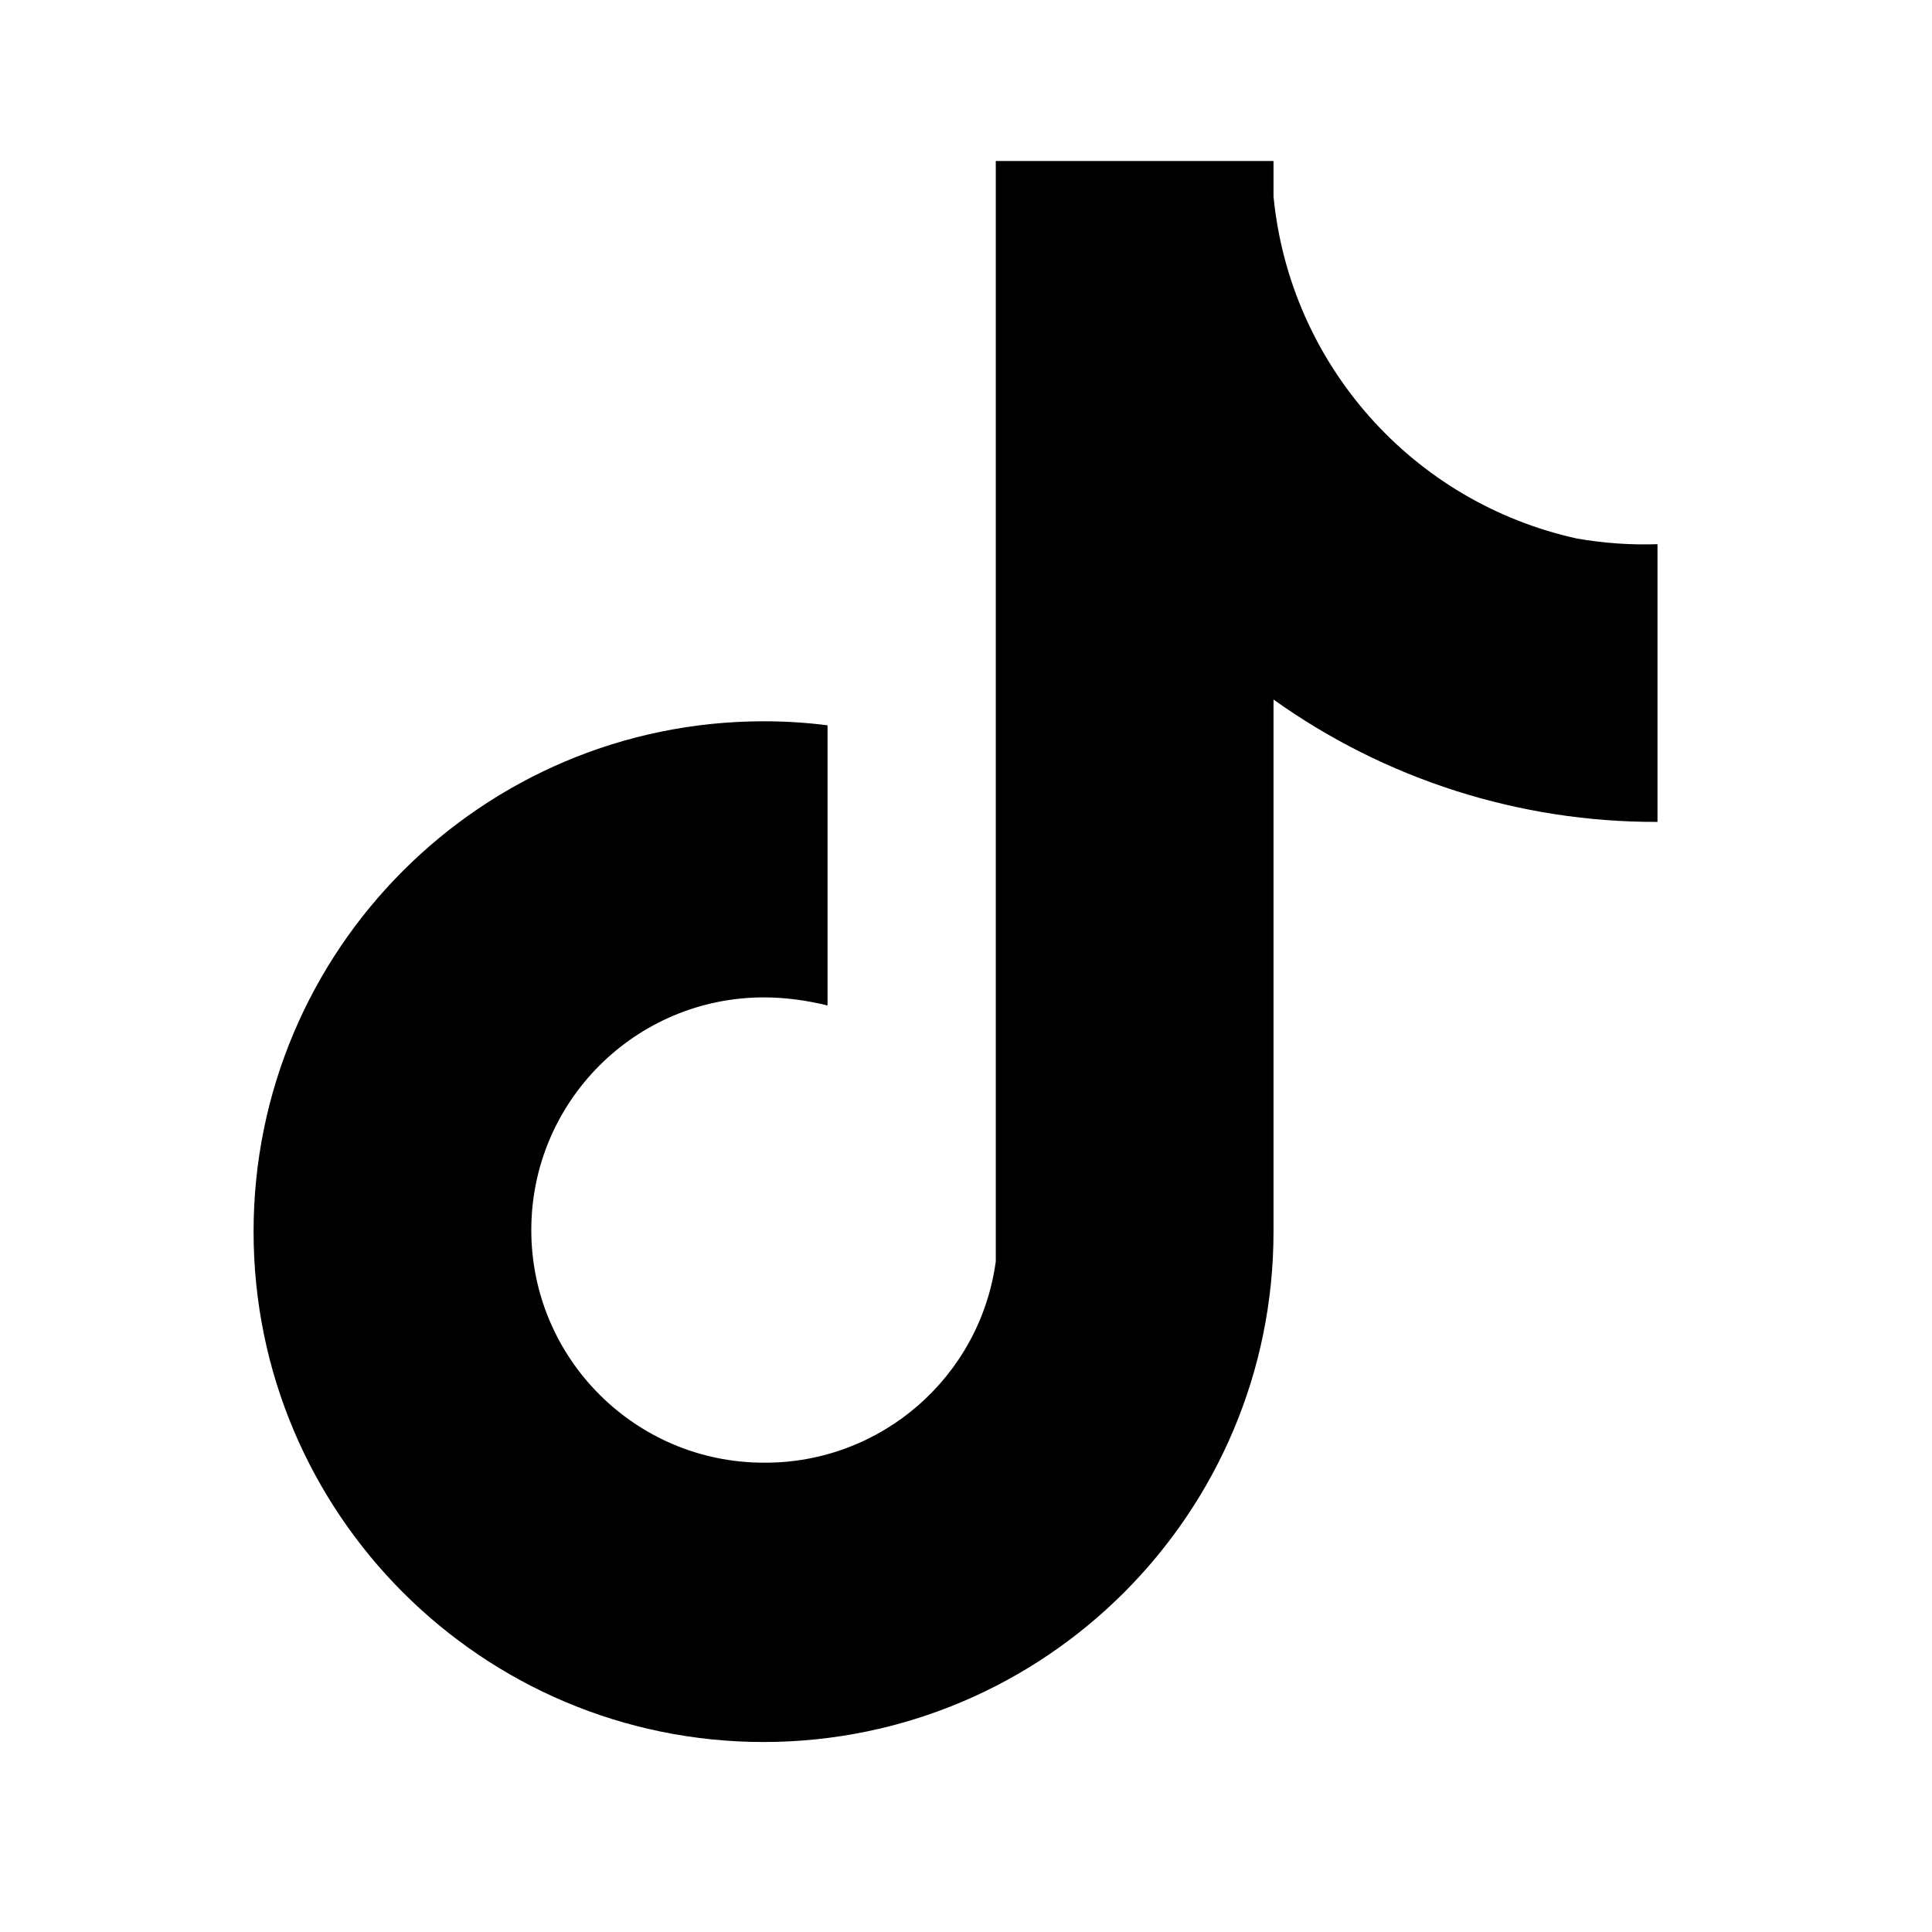
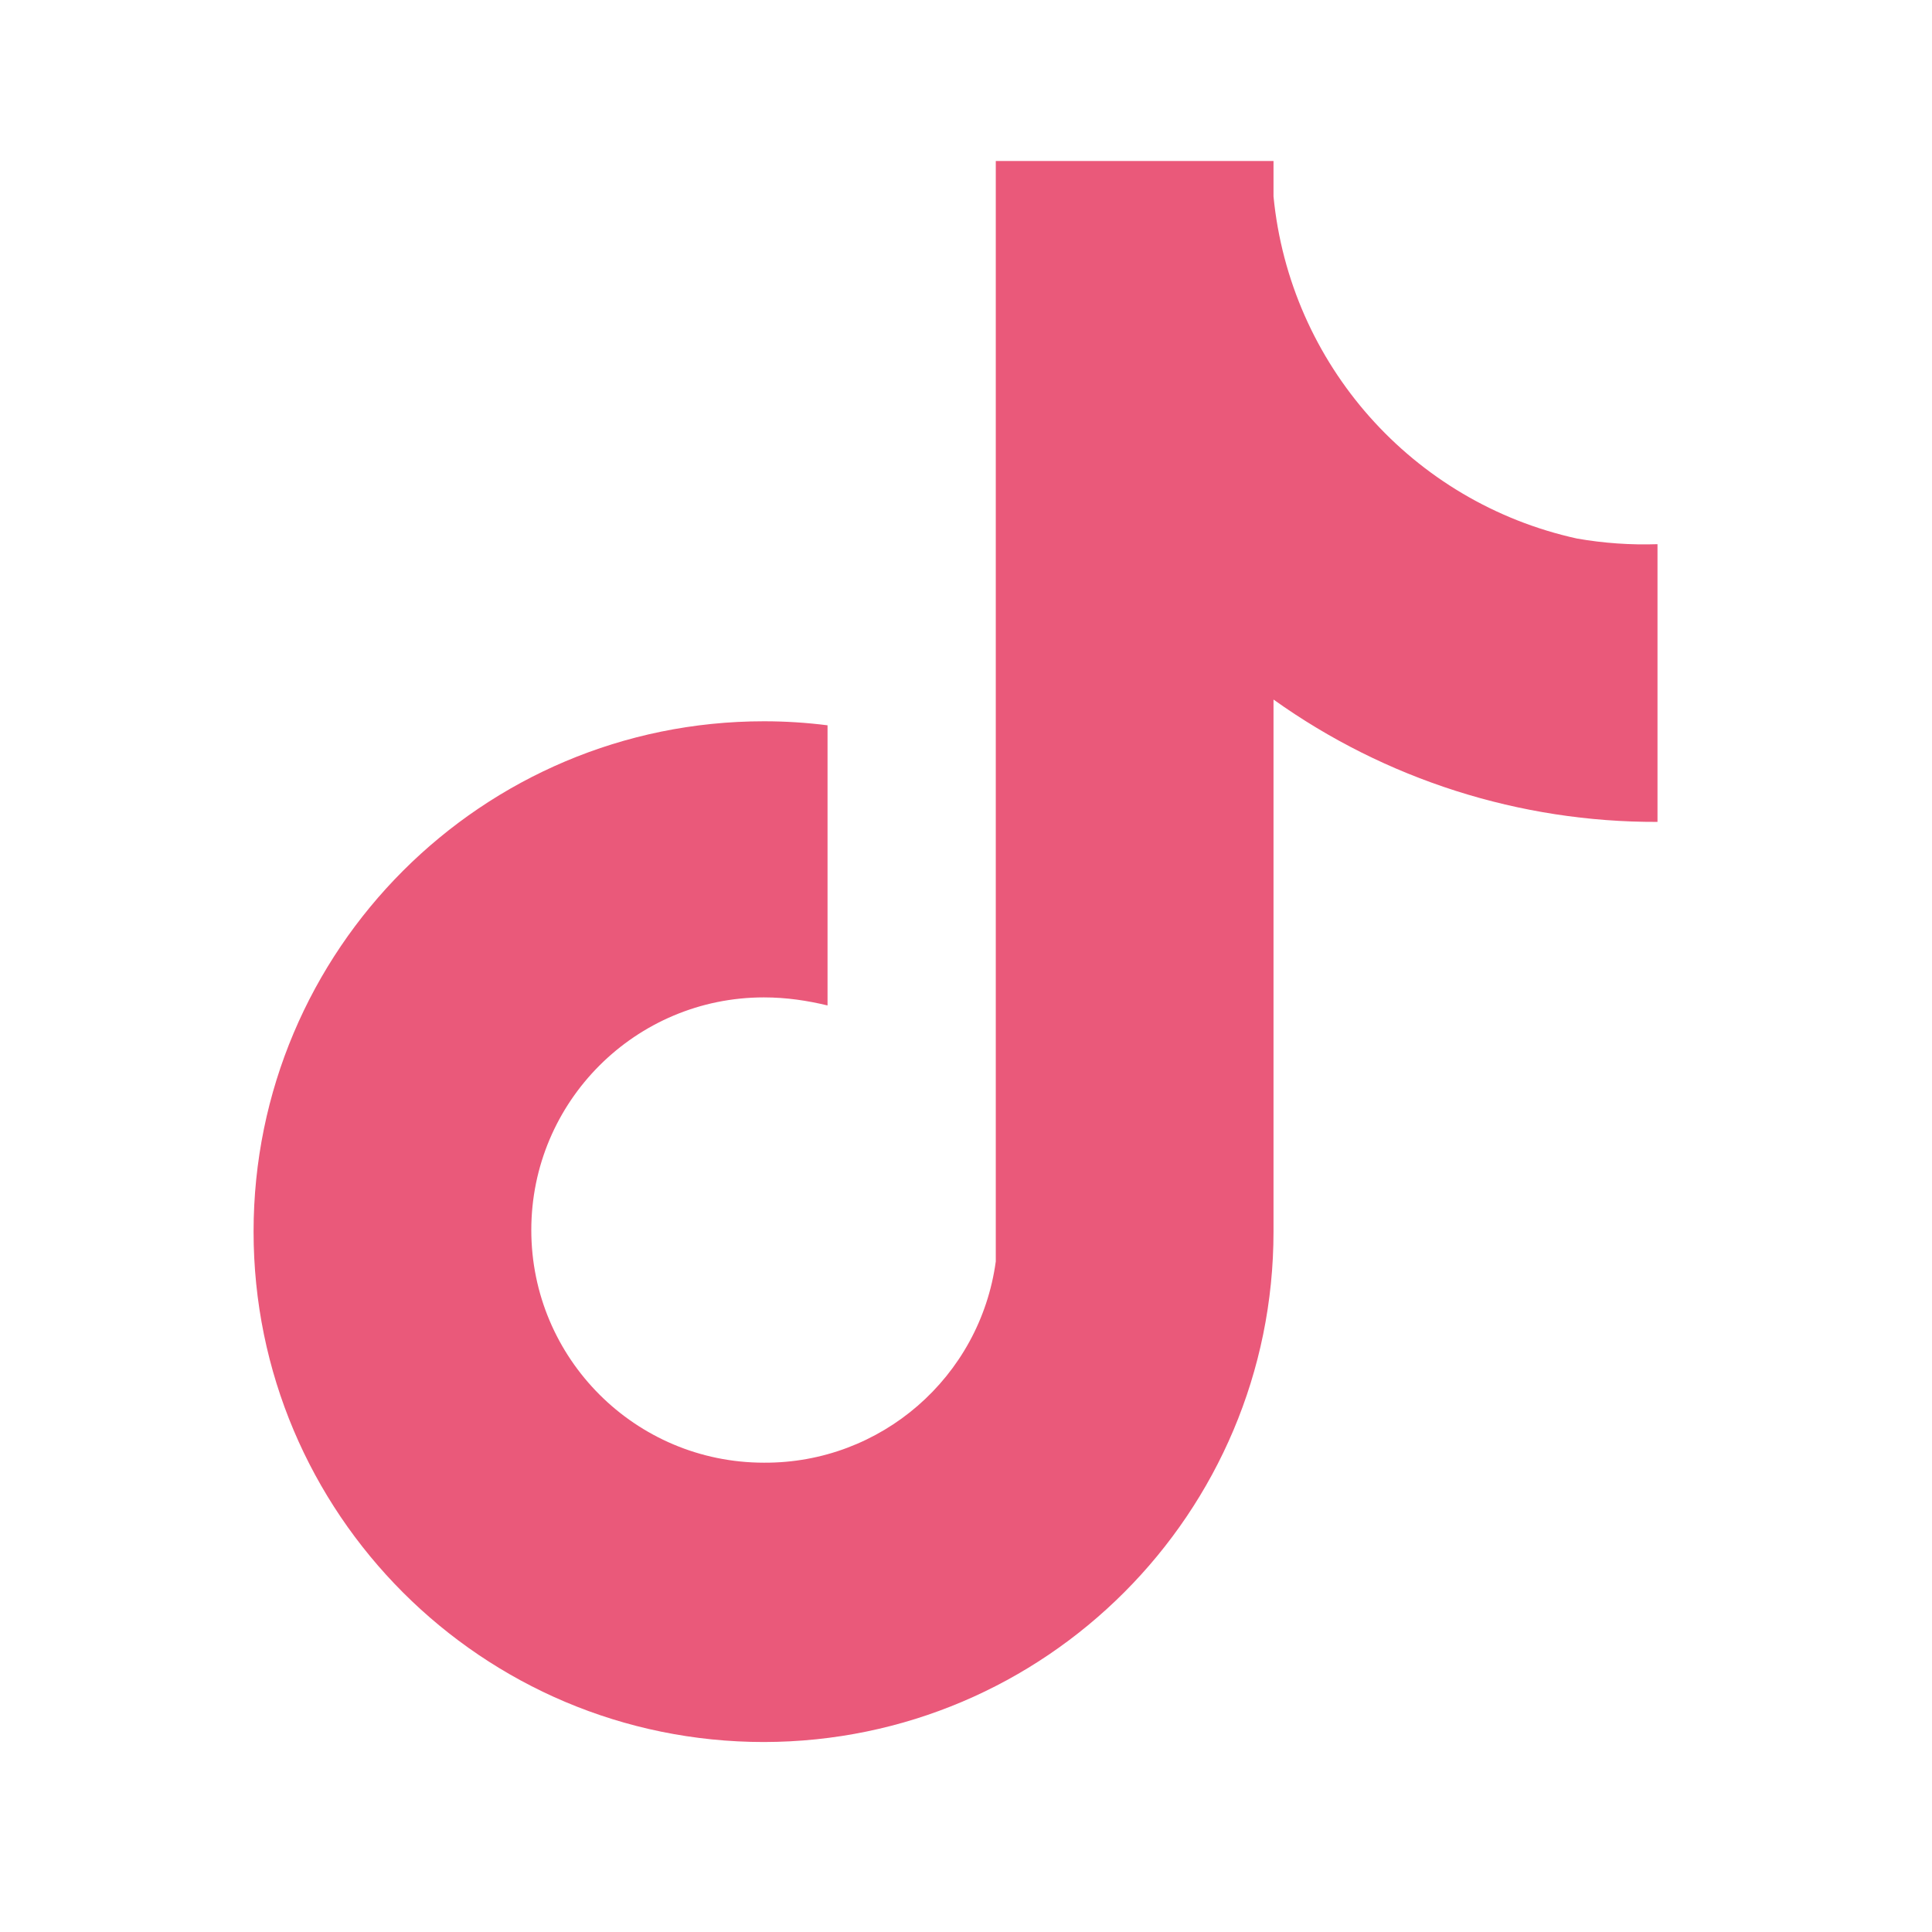
<svg xmlns="http://www.w3.org/2000/svg" width="24" height="24" viewBox="0 0 24 24" fill="none">
-   <path d="M19.59 6.69a4.83 4.83 0 01-3.77-4.25V2h-3.45v13.67a2.89 2.89 0 01-2.88 2.5 2.89 2.89 0 01-2.89-2.89 2.89 2.89 0 012.89-2.89c.28 0 .54.04.79.1V9.01a6.27 6.27 0 00-.79-.05 6.34 6.34 0 00-6.34 6.34 6.34 6.34 0 006.34 6.34 6.34 6.34 0 006.33-6.34V8.69a8.16 8.16 0 004.77 1.52V6.76a4.85 4.85 0 01-1-.07z" fill="currentColor" />
+   <path d="M19.59 6.69a4.83 4.83 0 01-3.77-4.25V2h-3.45v13.67a2.89 2.89 0 01-2.88 2.5 2.89 2.89 0 01-2.89-2.89 2.89 2.89 0 012.89-2.89c.28 0 .54.04.79.1V9.01a6.27 6.27 0 00-.79-.05 6.34 6.34 0 00-6.34 6.34 6.34 6.34 0 006.34 6.34 6.34 6.34 0 006.33-6.34V8.69a8.16 8.16 0 004.77 1.52V6.76a4.85 4.85 0 01-1-.07z" fill="#EA597A" />
</svg>
